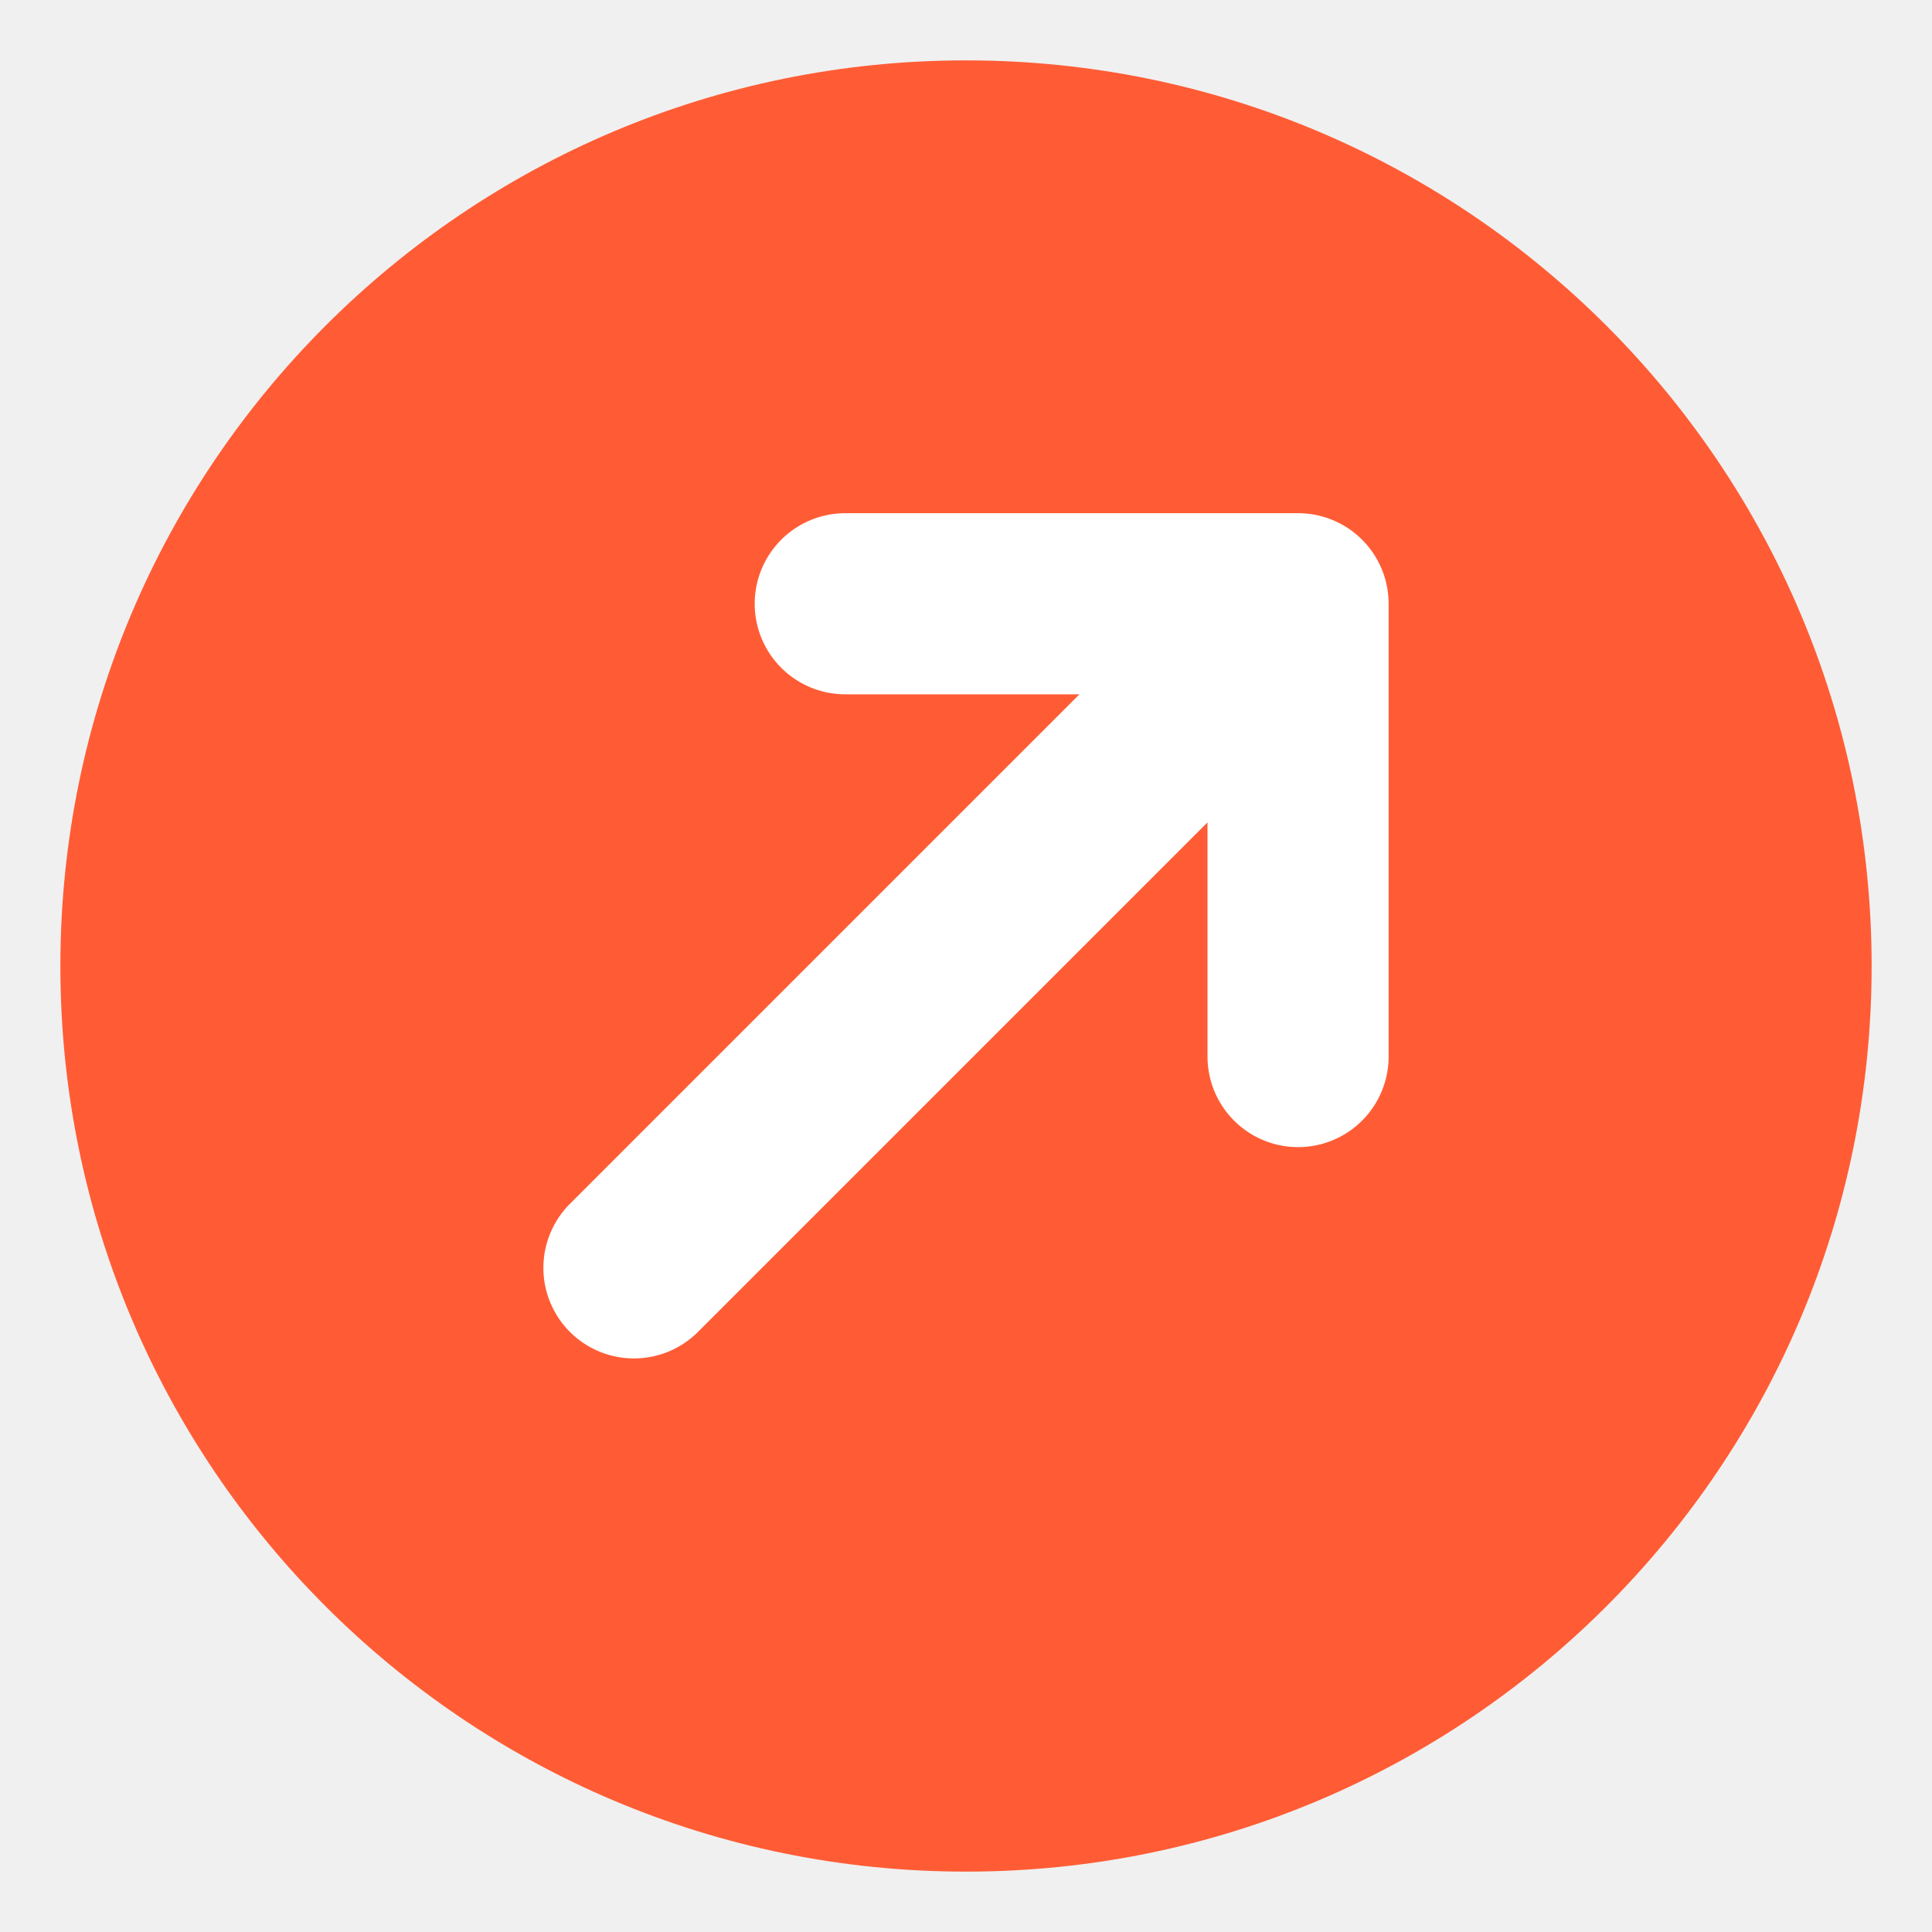
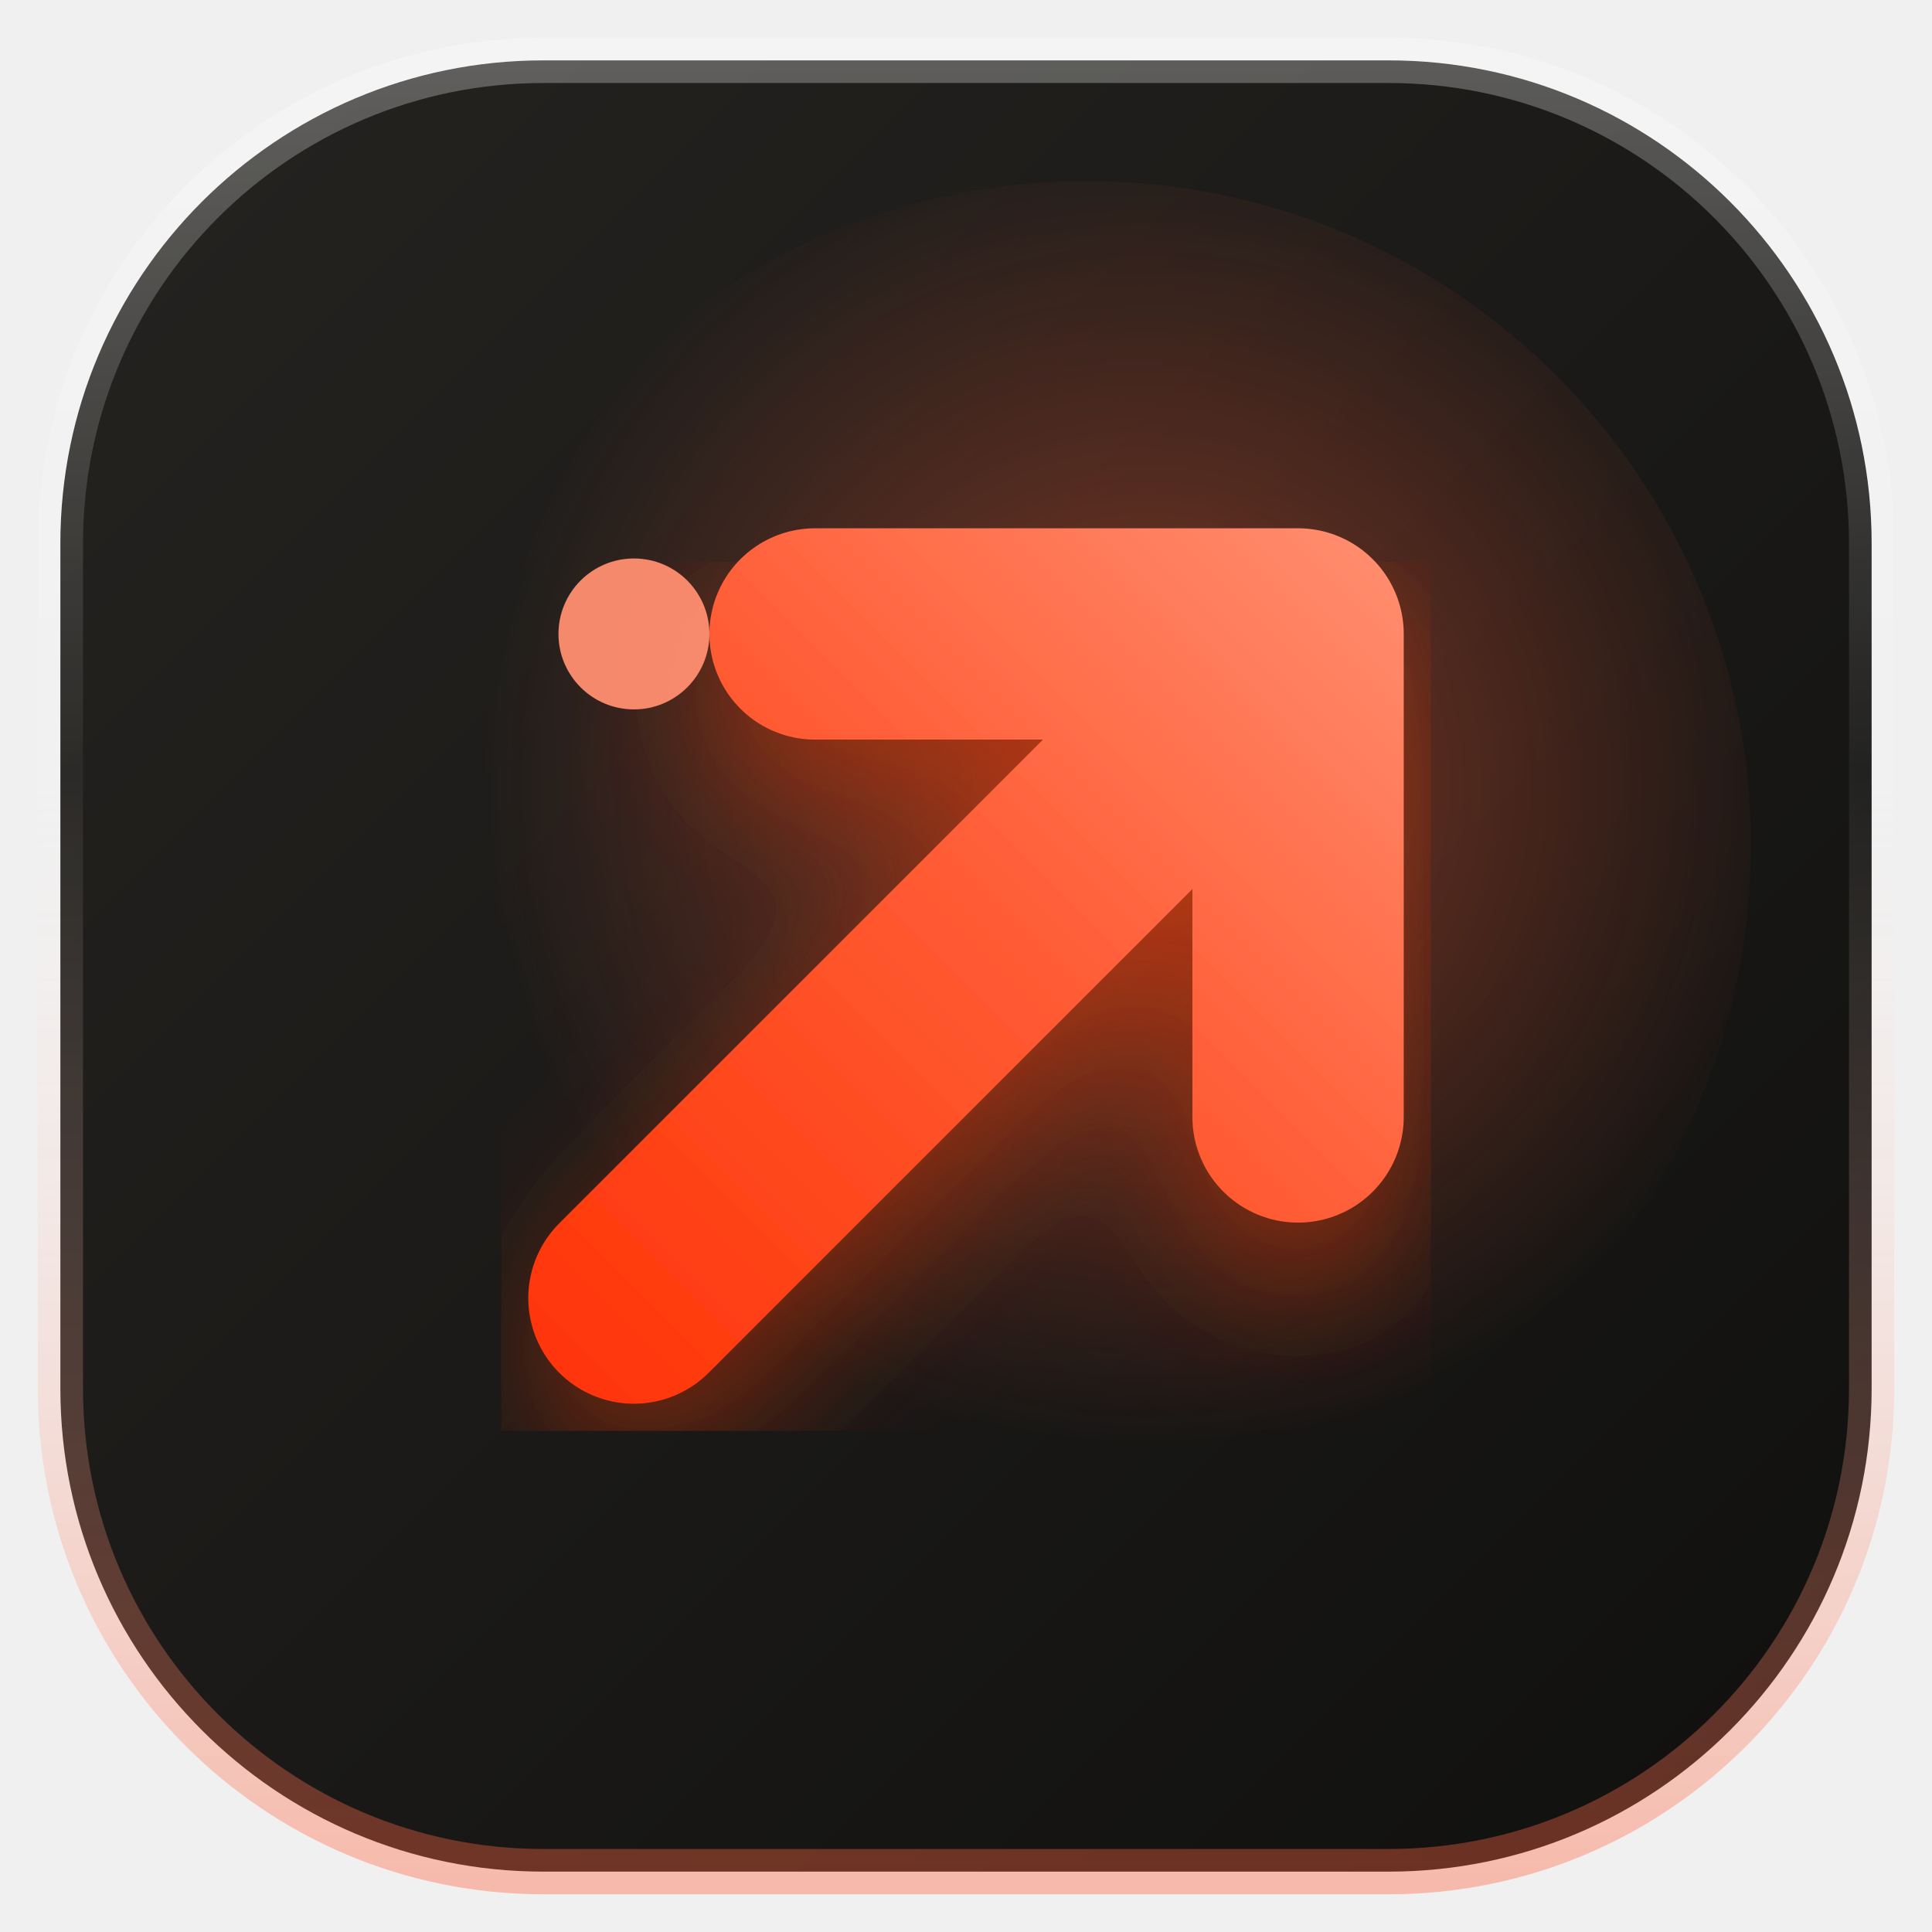
- <svg xmlns="http://www.w3.org/2000/svg" viewBox="0 0 64 64">
-   <circle cx="32" cy="32" r="30" fill="#ff5c35" />
-   <path d="M21 42 43 20M28 20h15v15" fill="none" stroke="#fff" stroke-width="6" stroke-linecap="round" stroke-linejoin="round" />
+ <svg xmlns="http://www.w3.org/2000/svg" viewBox="0 0 64 64" fill="none">
+   <defs>
+     <linearGradient id="bg" x1="0" y1="0" x2="64" y2="64" gradientUnits="userSpaceOnUse">
+       <stop offset="0%" stop-color="#262421" />
+       <stop offset="100%" stop-color="#0f0f0e" />
+     </linearGradient>
+     <linearGradient id="arrow" x1="18" y1="46" x2="46" y2="18" gradientUnits="userSpaceOnUse">
+       <stop offset="0%" stop-color="#ff3305" />
+       <stop offset="55%" stop-color="#ff5c35" />
+       <stop offset="100%" stop-color="#ff8e70" />
+     </linearGradient>
+     <linearGradient id="rim" x1="0" y1="0" x2="0" y2="64" gradientUnits="userSpaceOnUse">
+       <stop offset="0%" stop-color="#ffffff" stop-opacity="0.3" />
+       <stop offset="40%" stop-color="#ffffff" stop-opacity="0.05" />
+       <stop offset="100%" stop-color="#ff5c35" stop-opacity="0.4" />
+     </linearGradient>
+     <radialGradient id="glow" cx="38" cy="26" r="22" gradientUnits="userSpaceOnUse">
+       <stop offset="0%" stop-color="#ff5c35" stop-opacity="0.45" />
+       <stop offset="100%" stop-color="#ff5c35" stop-opacity="0" />
+     </radialGradient>
+     <filter id="shadow" x="-20%" y="-20%" width="140%" height="140%">
+       <feDropShadow dx="0" dy="2" stdDeviation="2.5" flood-color="#ff380d" flood-opacity="0.45" />
+     </filter>
+   </defs>
+   <style>
+     @media (prefers-color-scheme: dark) {
+       .badge-bg { fill: #171615; }
+       .badge-stroke { stroke: #ff5c35; stroke-opacity: 0.45; stroke-width: 1.5; }
+       .core-glow { opacity: 0.9; }
+     }
+     @media (prefers-color-scheme: light) {
+       .badge-bg { fill: #1b1a18; }
+       .badge-stroke { stroke: url(#rim); stroke-width: 1.5; }
+       .core-glow { opacity: 0.55; }
+     }
+   </style>
+   <rect class="badge-bg" x="2" y="2" width="60" height="60" rx="16" fill="url(#bg)" />
+   <circle class="core-glow" cx="36" cy="28" r="22" fill="url(#glow)" />
+   <rect class="badge-stroke" x="2" y="2" width="60" height="60" rx="16" stroke="url(#rim)" stroke-width="1.5" fill="none" />
+   <g filter="url(#shadow)">
+     <path d="M21 43L43 21M27 21H43V37" fill="none" stroke="url(#arrow)" stroke-width="7" stroke-linecap="round" stroke-linejoin="round" />
+   </g>
+   <circle cx="21" cy="21" r="2.5" fill="#ff8e70" opacity="0.95" />
</svg>
